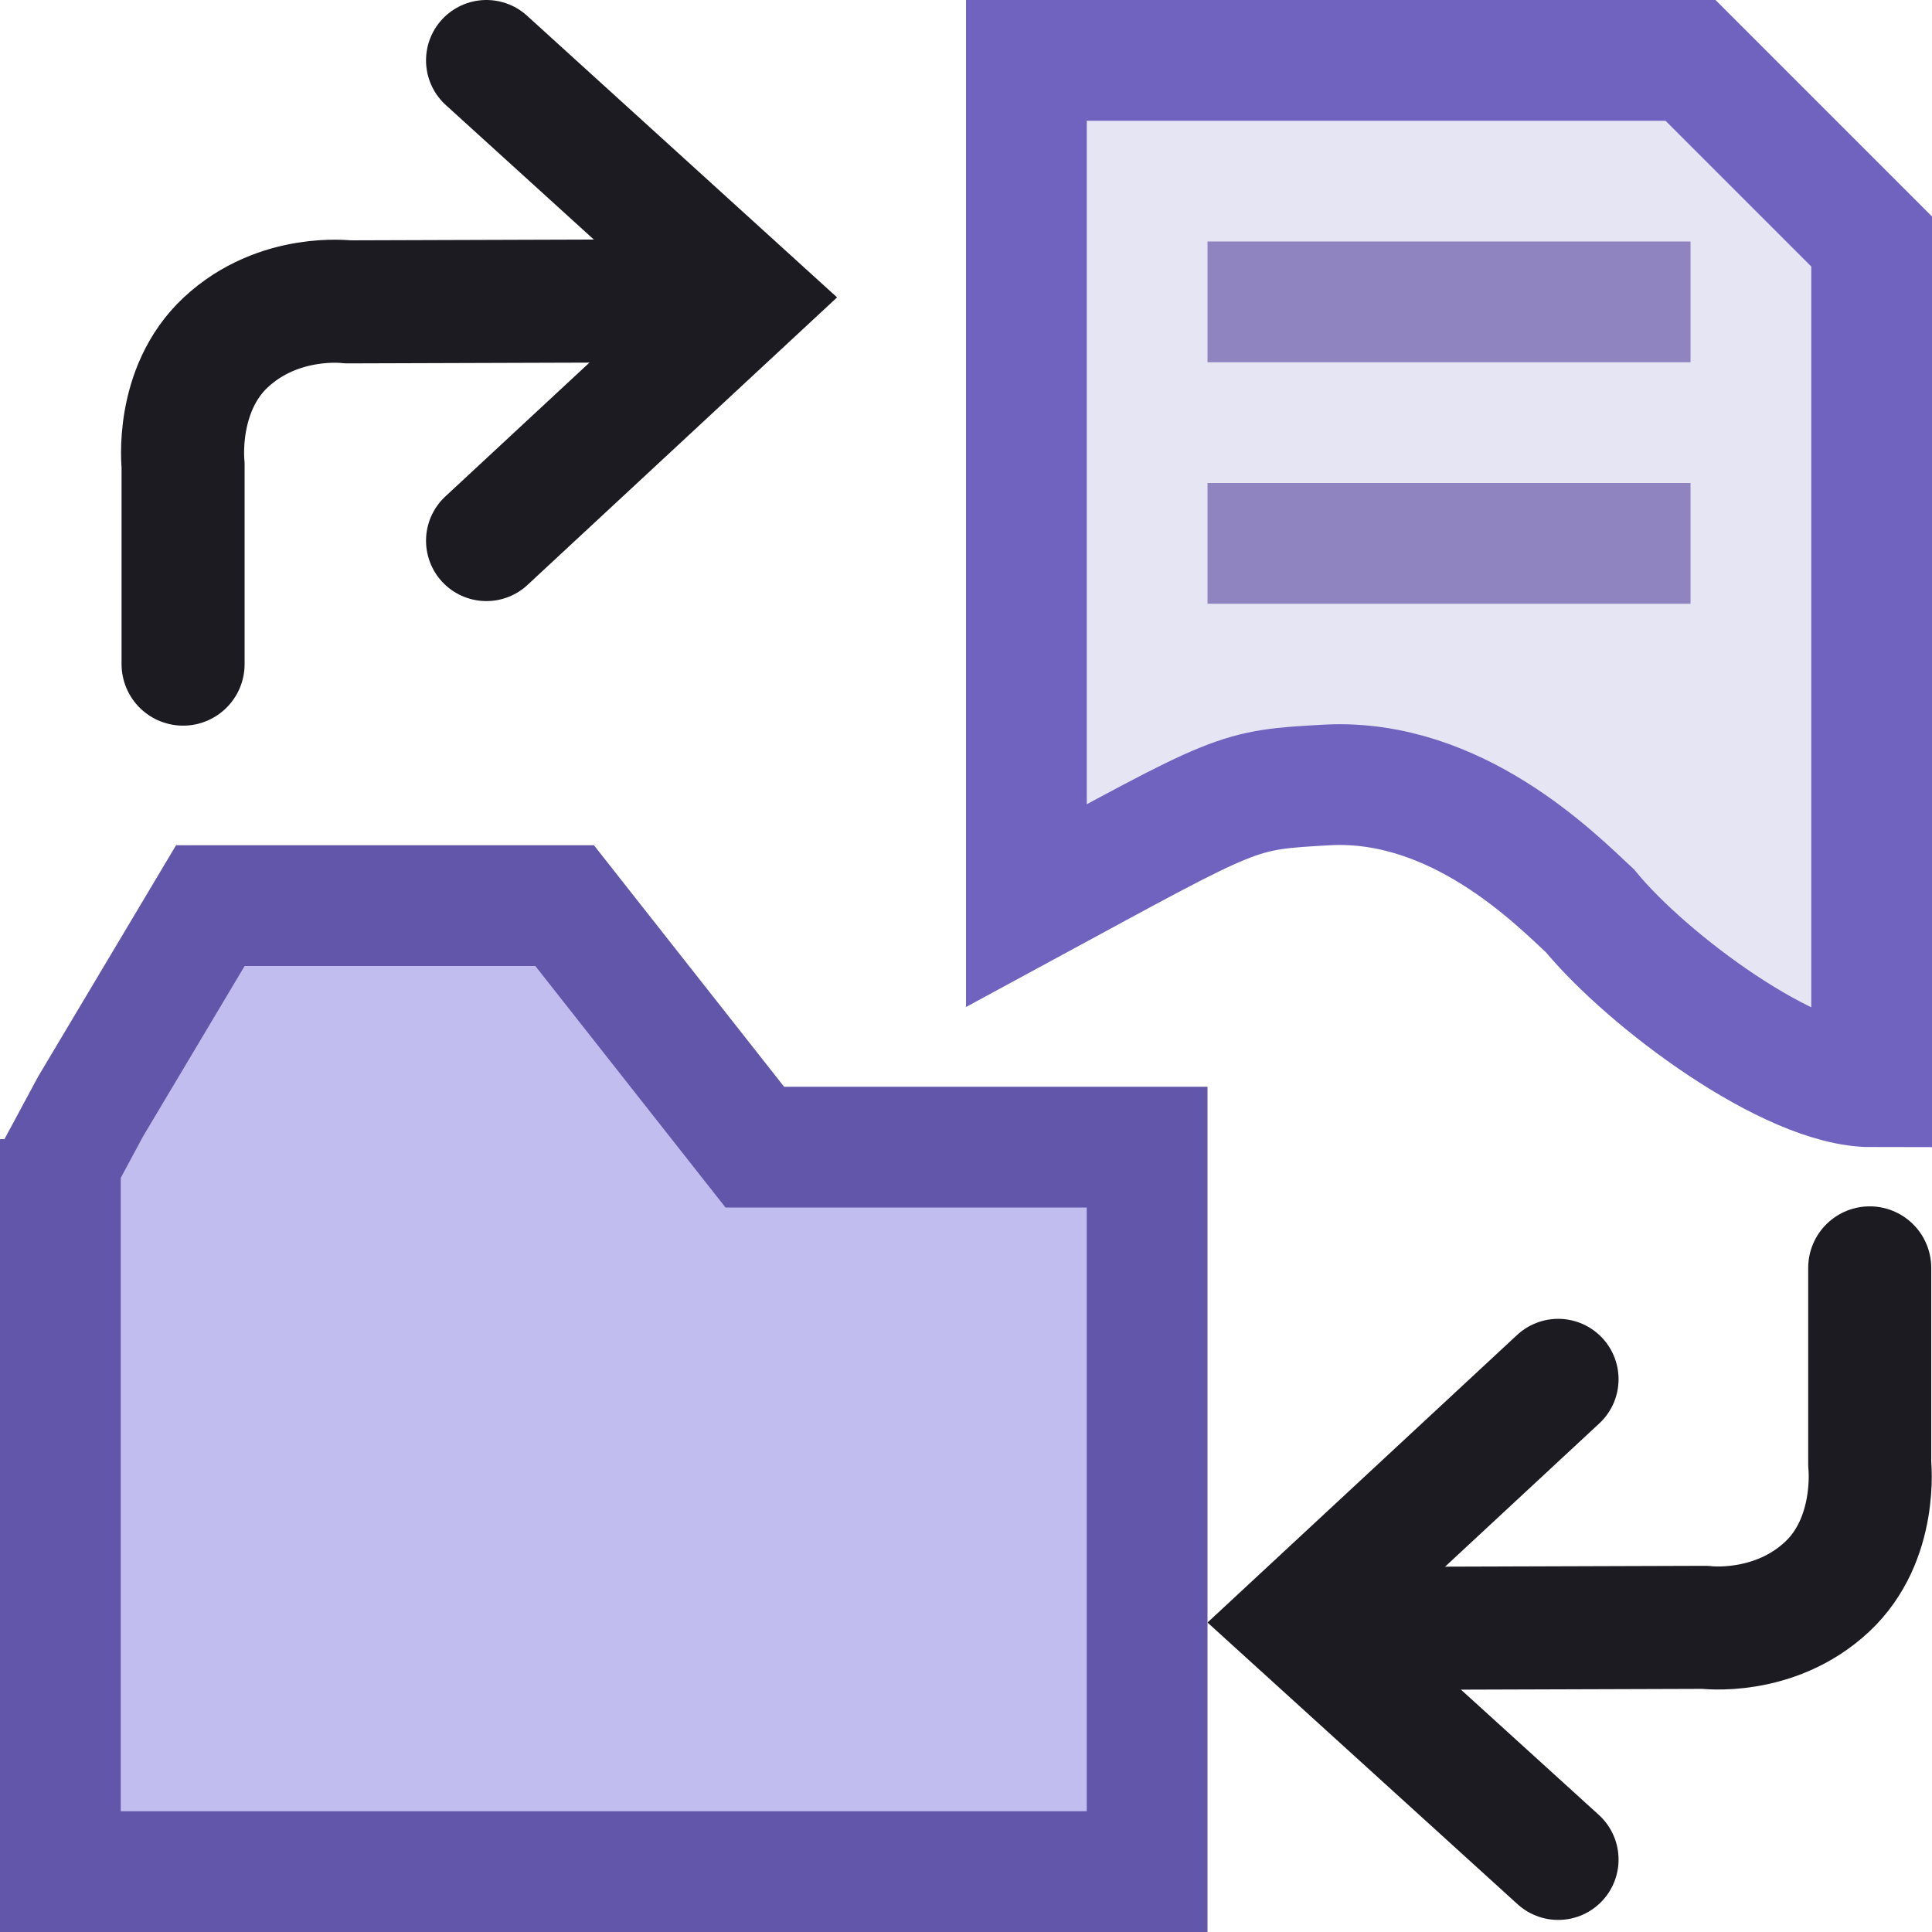
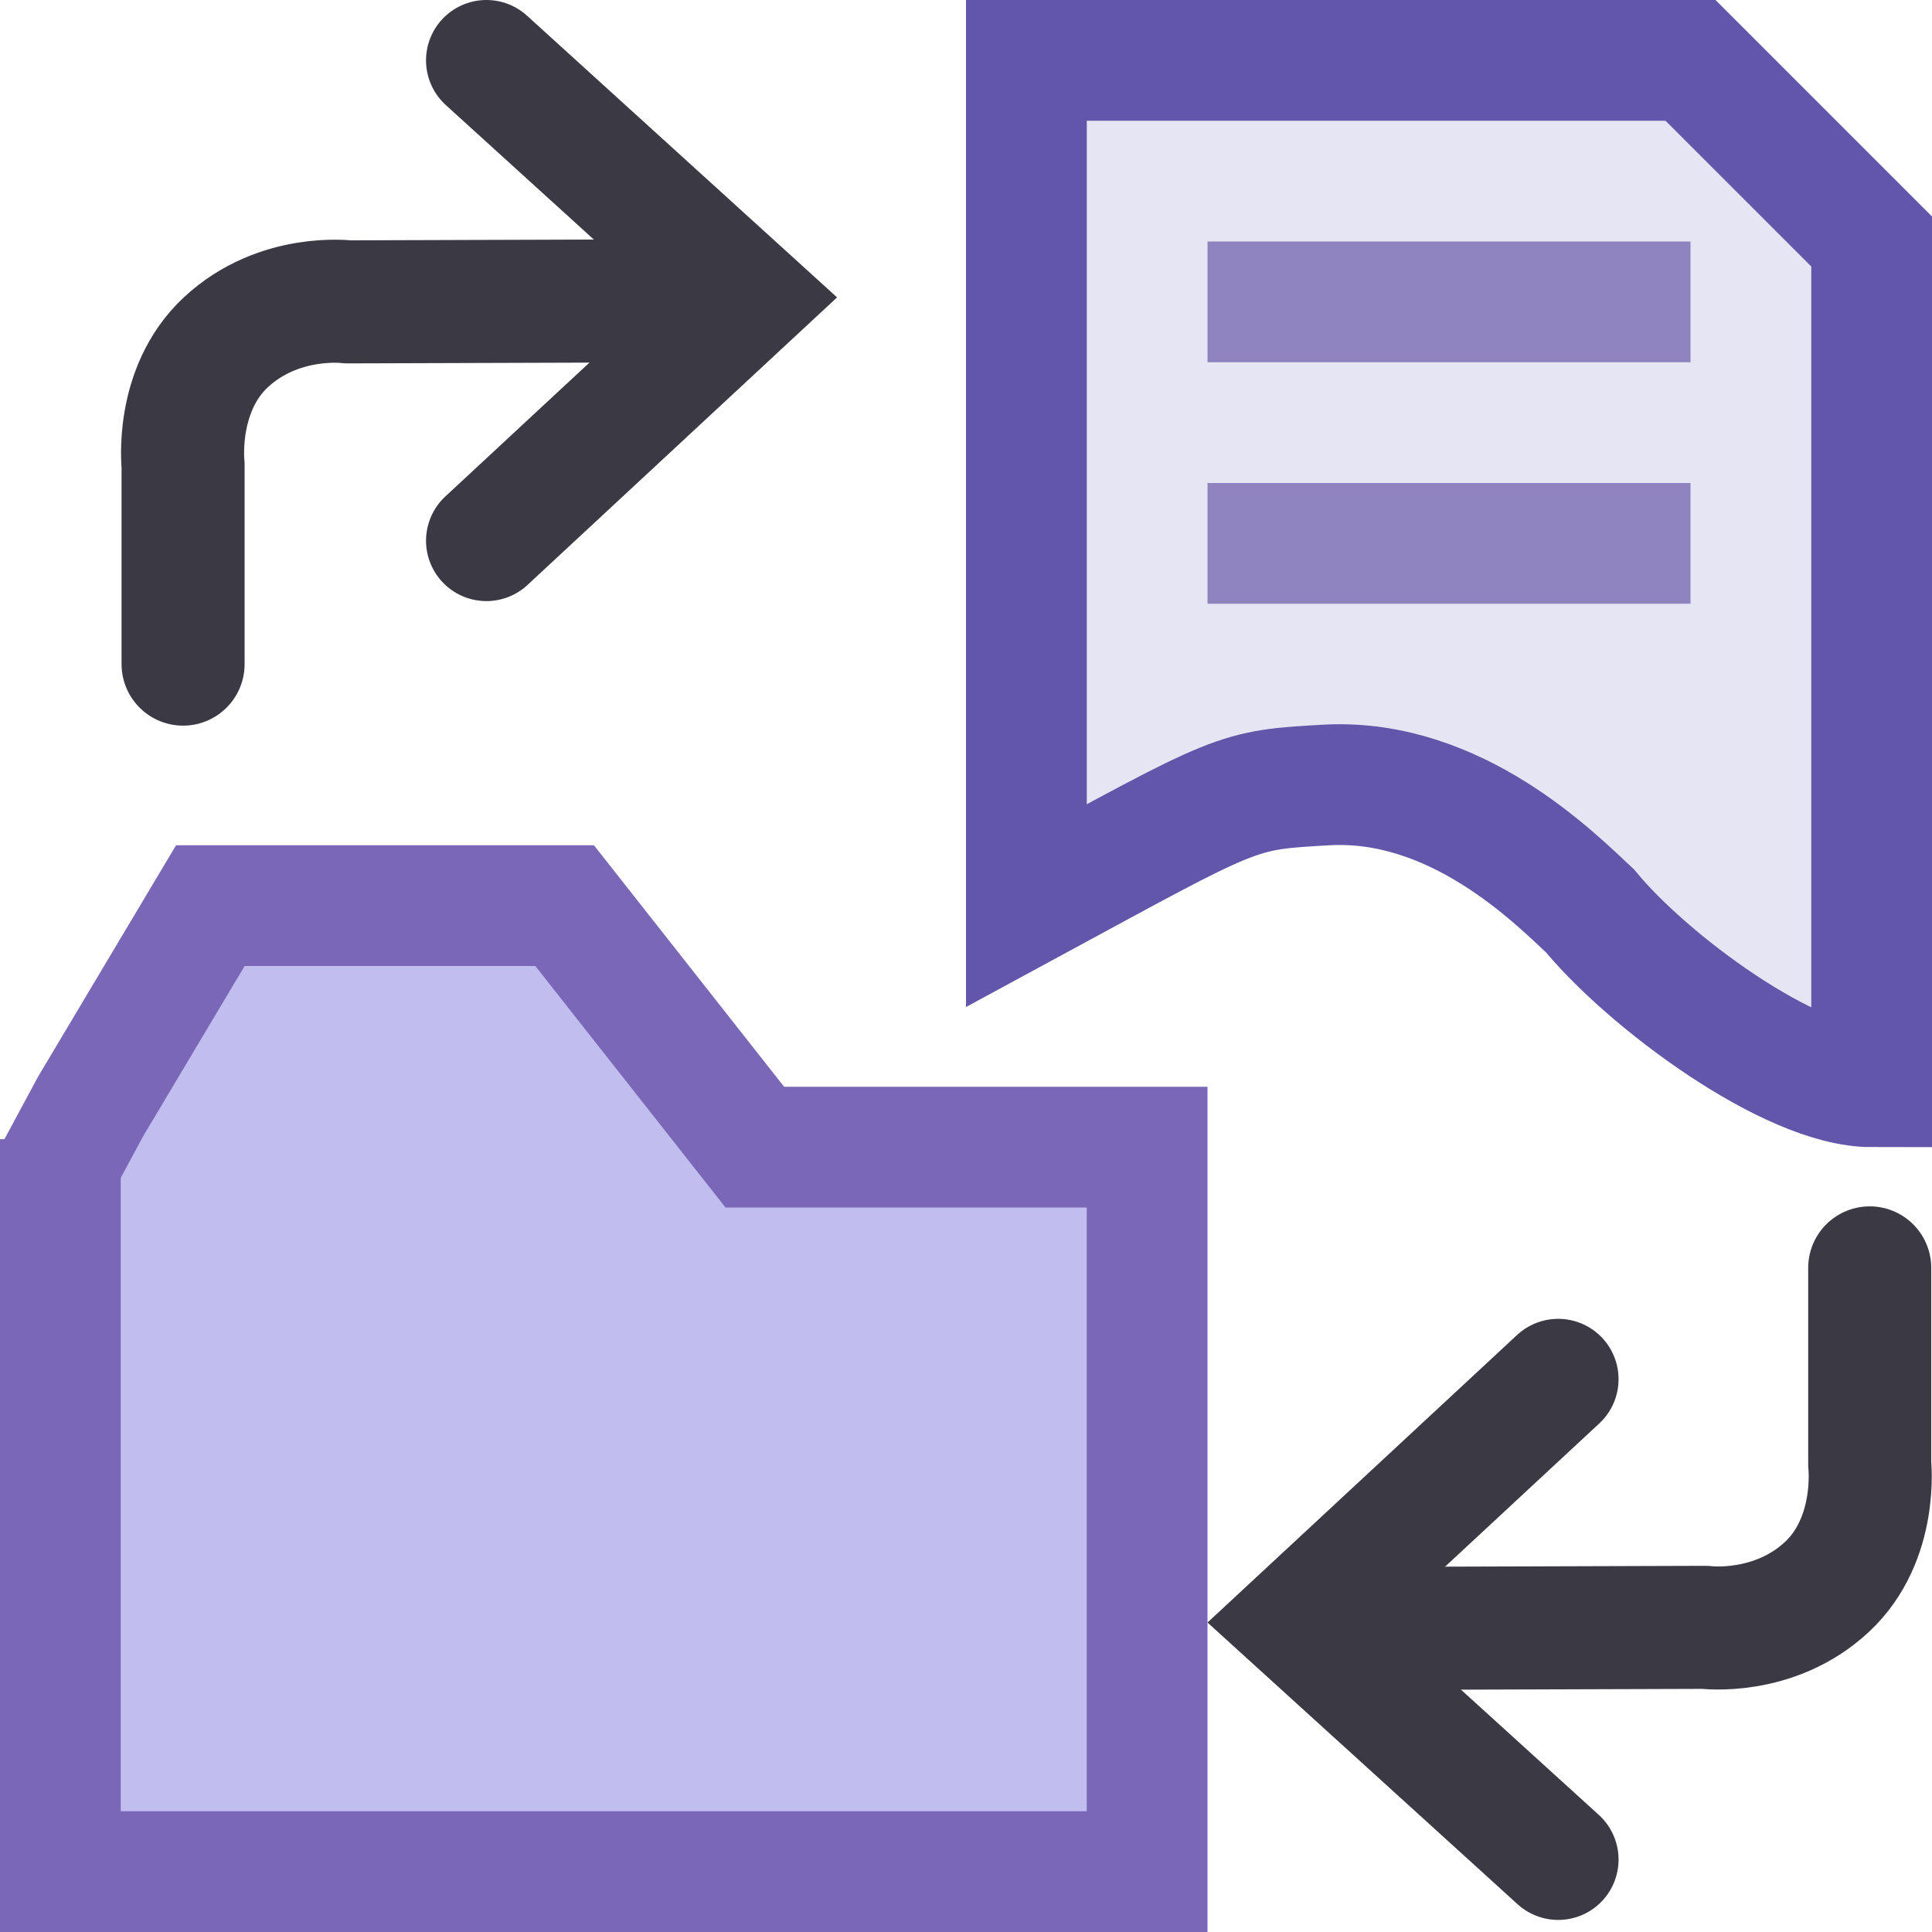
<svg xmlns="http://www.w3.org/2000/svg" width="16" height="16" version="1.1" xml:space="preserve">
  <g transform="translate(-4.3438 -1036.4)">
    <g>
-       <path d="m12.844 1036.9v7c1.779-0.964 1.721-0.956 2.5-1 1.061-0.05 1.871 0.767 2.168 1.044 0.478 0.58 1.655 1.456 2.332 1.456v-7l-1.5-1.5z" fill="#e5e5f3" stroke="#7062bf" />
+       <path d="m12.844 1036.9v7c1.779-0.964 1.721-0.956 2.5-1 1.061-0.05 1.871 0.767 2.168 1.044 0.478 0.58 1.655 1.456 2.332 1.456v-7l-1.5-1.5z" fill="#e5e5f3" stroke="#6256aa" />
      <path d="m14.344 1038.9h4" fill="none" stroke="#9084c0" />
      <path d="m14.344 1040.9h4" fill="none" stroke="#9084c0" />
    </g>
-     <path transform="translate(4.3438 1036.4)" d="m0.5 9.434v6.066h9v-6h-3.249l-1.575-2h-2.934l-0.991 1.662-0.283 0.526" fill="#c1bdee" stroke="#6256aa" stroke-width="1px" />
-     <g fill="none" stroke="#1c1b22" stroke-linecap="round">
+     <path transform="translate(4.3438 1036.4)" d="m0.5 9.434v6.066h9v-6h-3.249l-1.575-2h-2.934l-0.991 1.662-0.283 0.526" fill="#c1bdee" stroke="#7a67b7" stroke-width="1px" />
+     <g fill="none" stroke="#3a3944" stroke-linecap="round">
      <path d="m5.86 1041.9v-1.649s-0.07-0.621 0.354-1.016c0.44-0.41 1.01-0.335 1.01-0.335l3.103-0.01" stroke-linejoin="round" stroke-width="1.019" />
      <path d="m8.372 1036.9 2.165 1.967-2.165 2.011" stroke-width="1px" />
      <path d="m19.828 1046.9v1.626s0.07 0.621-0.354 1.016c-0.44 0.41-1.01 0.335-1.01 0.335l-3.103 0.01" stroke-linejoin="round" stroke-width="1.019" />
      <path d="m17.248 1051.8-2.165-1.967 2.165-2.011" stroke-width="1px" />
    </g>
  </g>
</svg>
